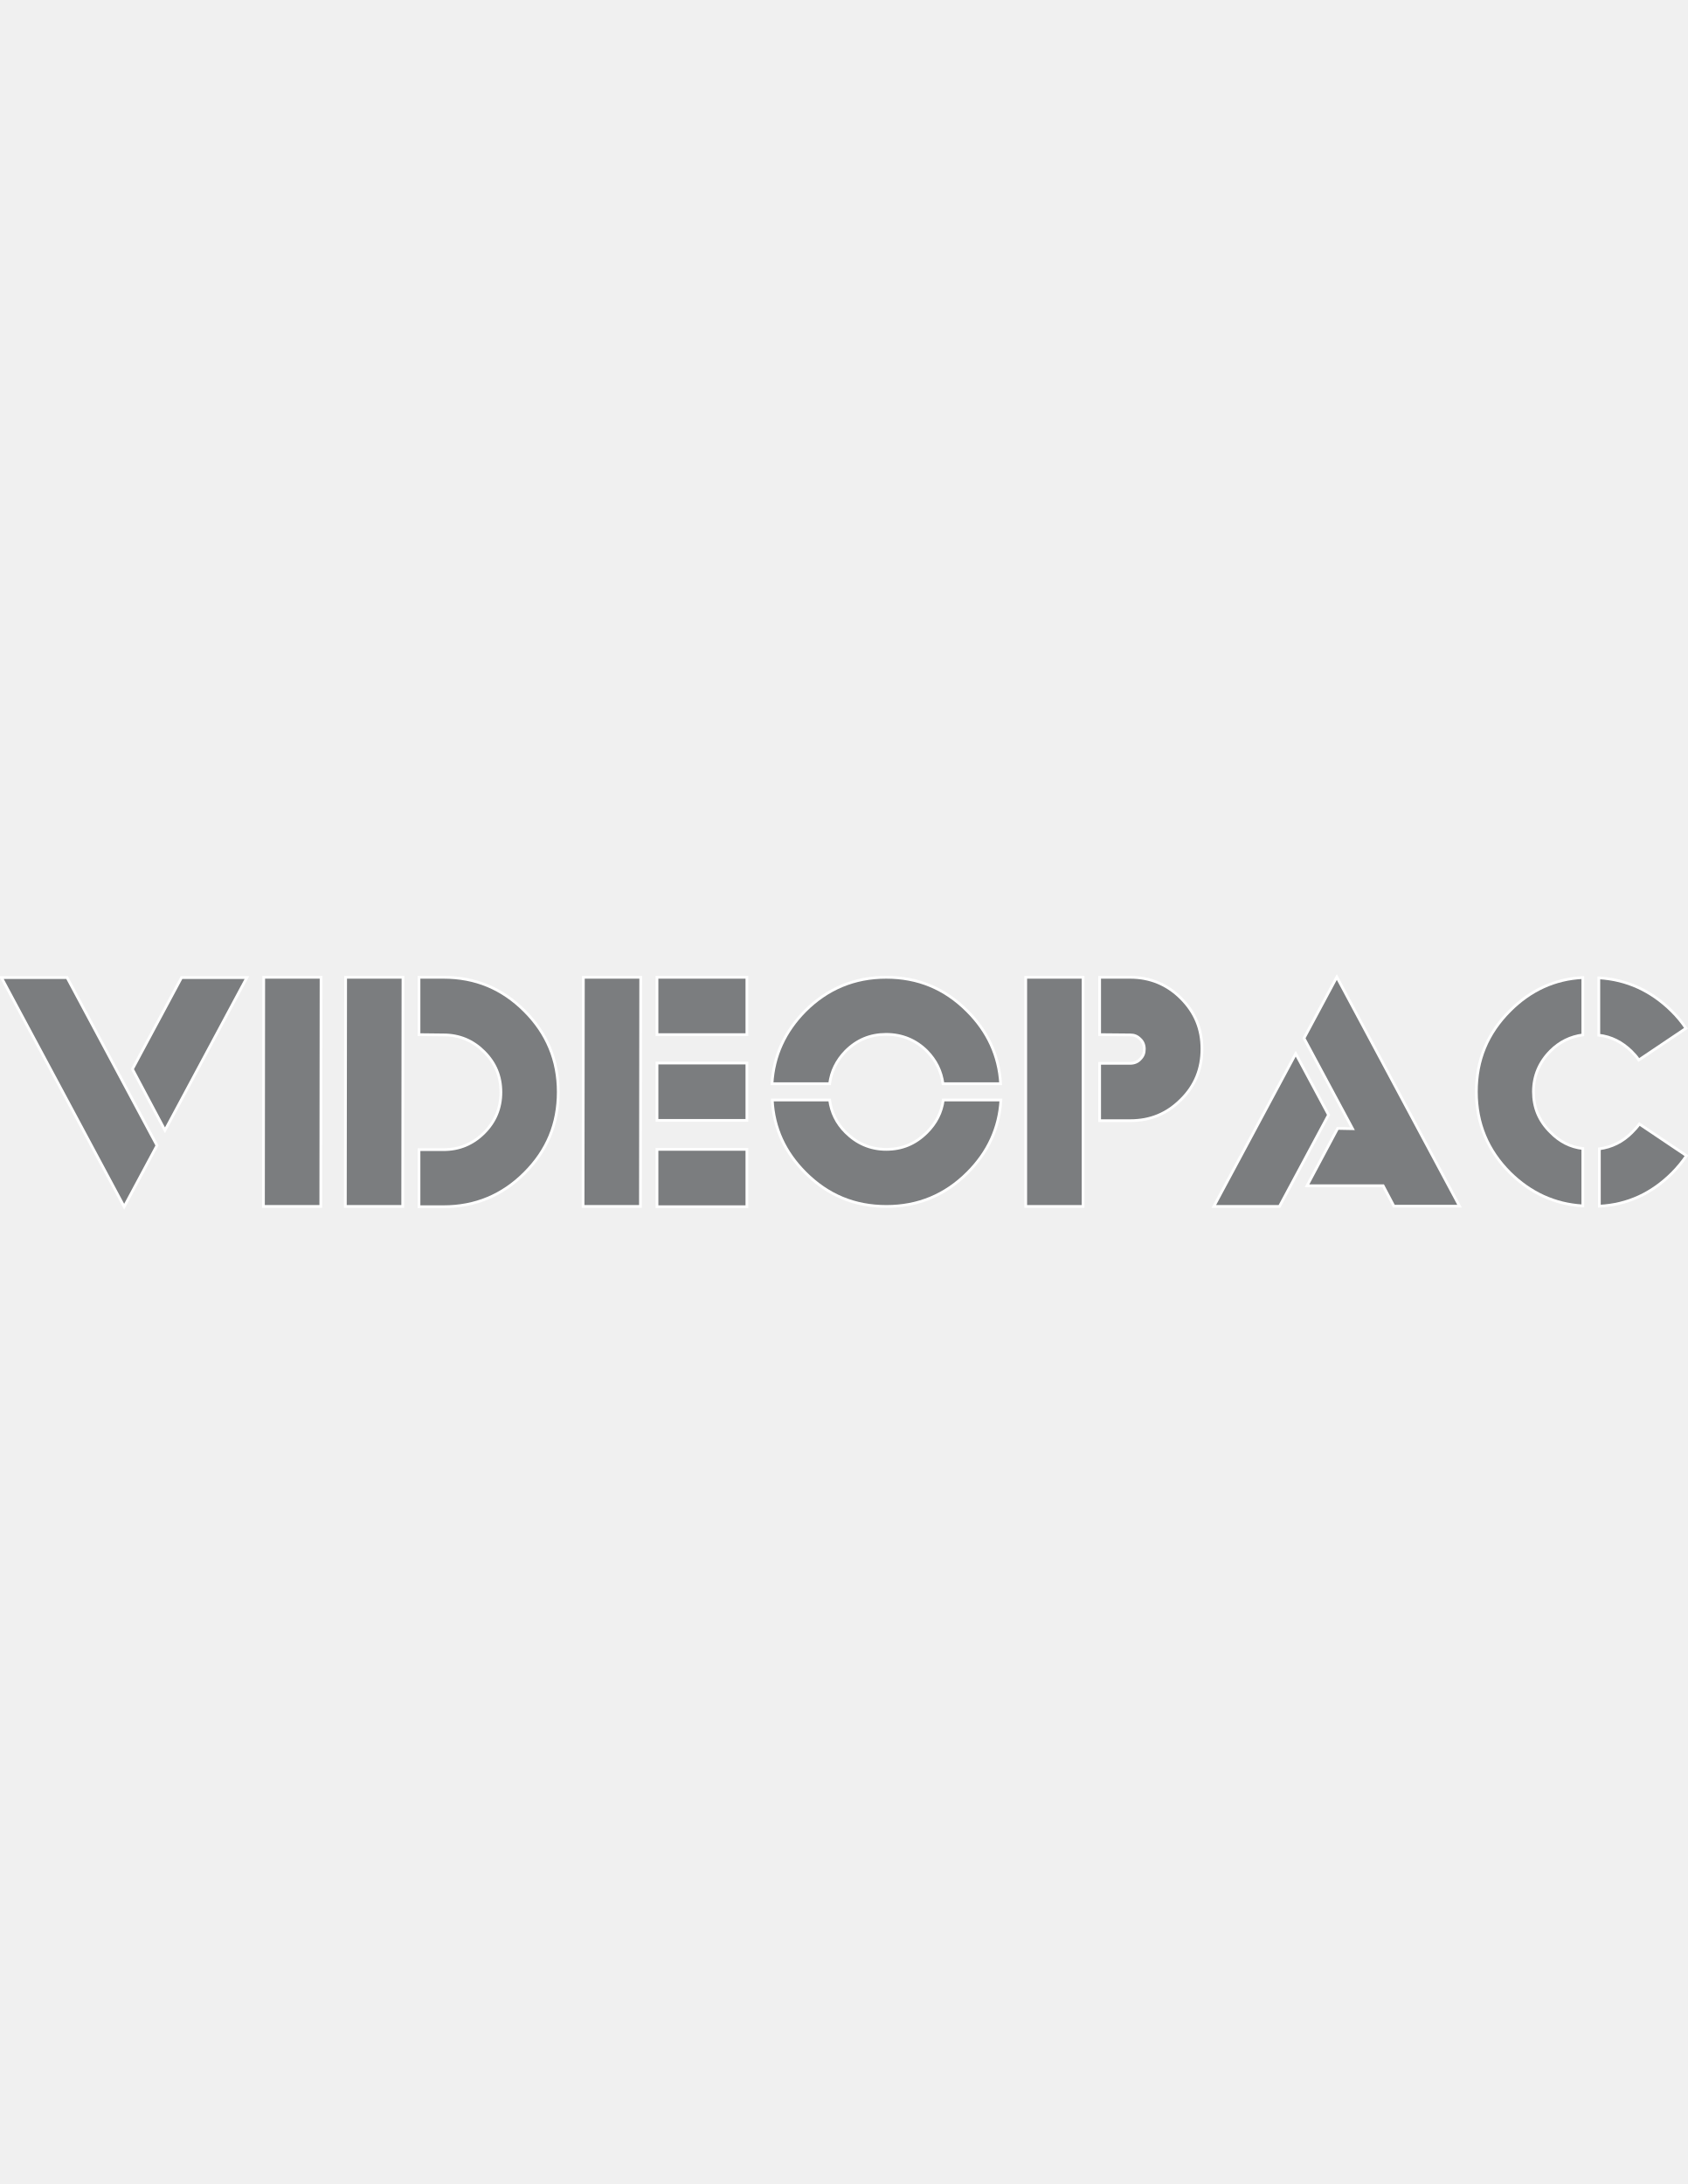
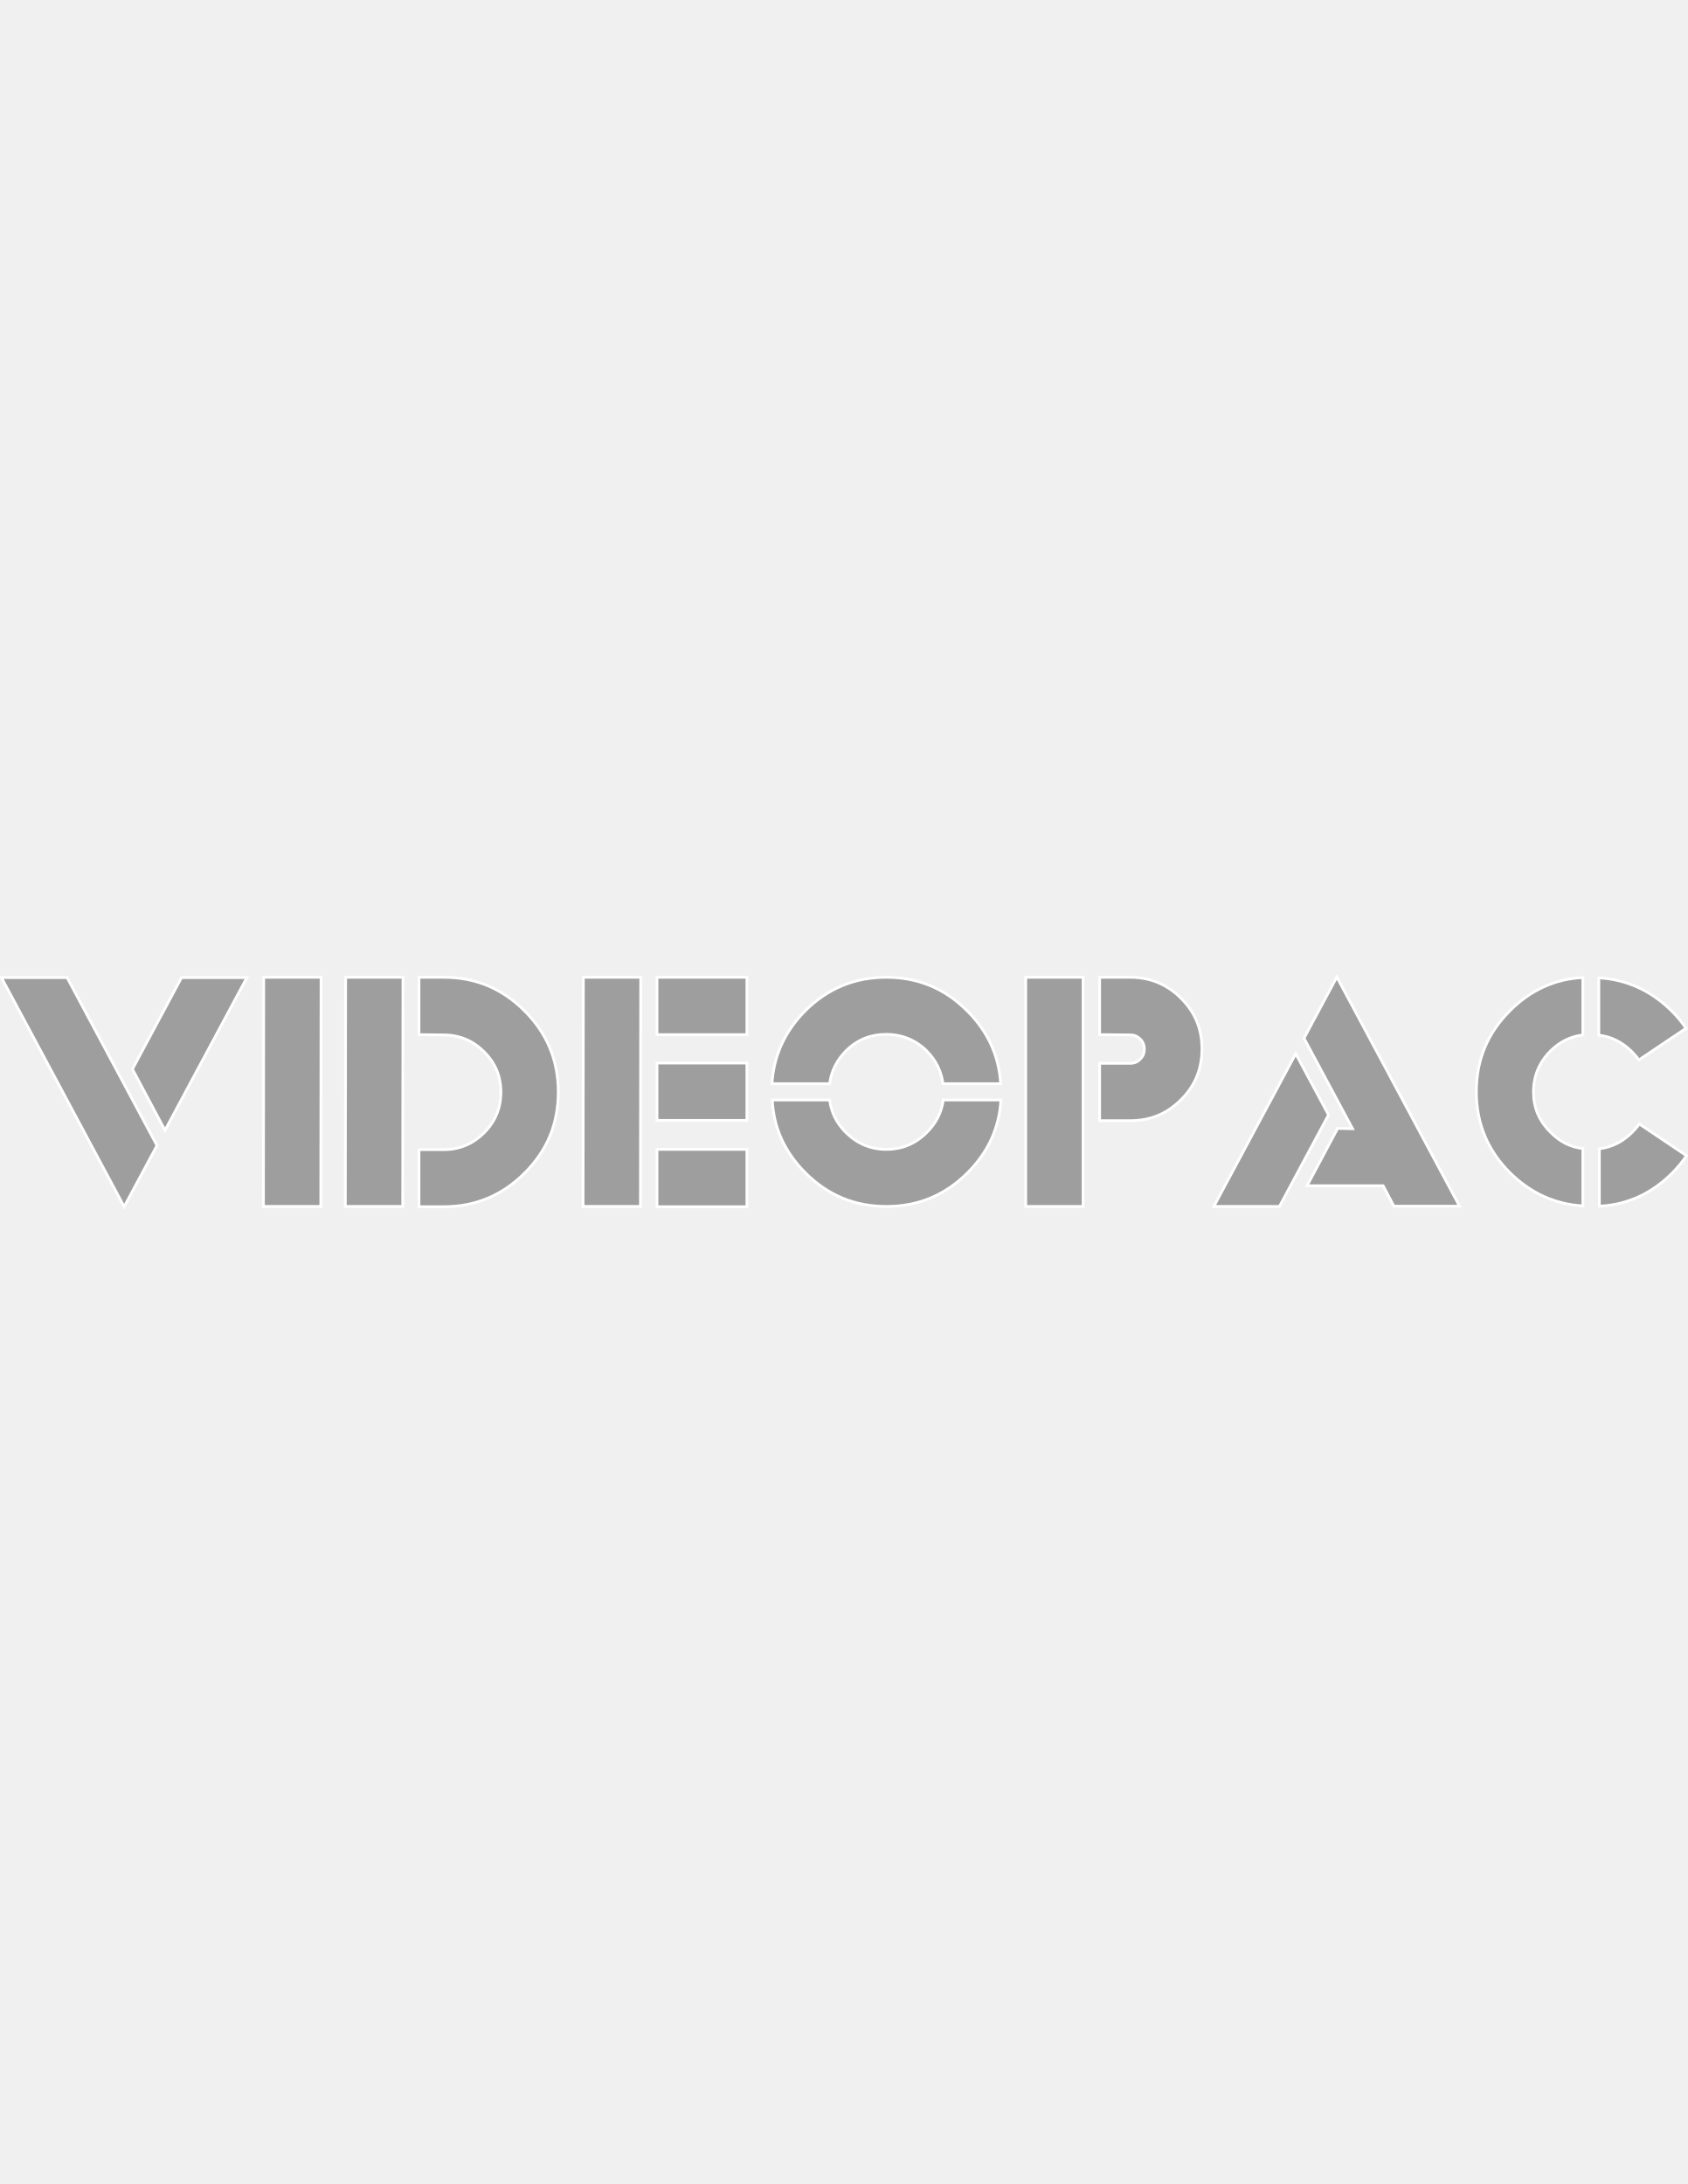
<svg xmlns="http://www.w3.org/2000/svg" version="1.1" id="svg2" x="0px" y="0px" viewBox="0 0 612 792" enable-background="new 0 0 612 792" xml:space="preserve">
  <g id="layer1" transform="translate(-75.67968,-200.0986)">
    <g id="g3936">
-       <path id="path3904" fill="#7b7d7f" stroke="#FFFFFF" d="M132.6,615.5l-11.9,22.2l-44.5-83.1H100L132.6,615.5z" />
-       <path id="path2987" fill="#7b7d7f" stroke="#FFFFFF" d="M123.7,587.8l17.8-33.2h23.7L135.5,610L123.7,587.8z" />
-       <path id="path2989" fill="#7b7d7f" stroke="#FFFFFF" d="M171.3,554.5h20.8l-0.1,83.1h-20.8    L171.3,554.5z" />
-       <path id="path3908" fill="#7b7d7f" stroke="#FFFFFF" d="M201,554.5h20.8l-0.1,83.1h-20.8L201,554.5z" />
-       <path id="path2991" fill="#7b7d7f" stroke="#FFFFFF" d="M227.6,575.3v-20.8h8.9c11.5,0,21.2,4,29.4,12.2    c8.1,8.1,12.2,17.9,12.2,29.4s-4,21.2-12.2,29.4c-8.1,8.1-17.9,12.2-29.4,12.2h-8.9V617h8.9c5.7,0,10.6-2,14.7-6.1    c4-4,6.1-8.9,6.1-14.7s-2-10.6-6.1-14.7c-4-4-8.9-6.1-14.7-6.1L227.6,575.3z" />
-       <path id="path3916" fill="#7b7d7f" stroke="#FFFFFF" d="M287.2,554.5H308l-0.1,83.1h-20.8L287.2,554.5z" />
-       <path id="path3914" fill="#7b7d7f" stroke="#FFFFFF" d="M313.9,554.5h32.6v20.8h-32.6V554.5z" />
-       <path id="path3912" fill="#7b7d7f" stroke="#FFFFFF" d="M313.9,616.9h32.6v20.8h-32.6V616.9z" />
-       <path id="path2993" fill="#7b7d7f" stroke="#FFFFFF" d="M313.9,585.6h32.6v20.8h-32.6V585.6z" />
-       <path id="path3920" fill="#7b7d7f" stroke="#FFFFFF" d="M417.7,599h20.9c-0.6,10.2-4.7,19-12.1,26.4c-8.1,8.1-17.9,12.2-29.4,12.2    c-11.5,0-21.2-4-29.4-12.2c-7.4-7.4-11.5-16.2-12-26.4h20.8c0.6,4.5,2.5,8.4,5.8,11.7c4,4,8.9,6.2,14.7,6.2s10.6-2,14.8-6.2    C415.1,607.4,417.1,603.5,417.7,599z" />
-       <path id="path2995" fill="#7b7d7f" stroke="#FFFFFF" d="M376.5,593.1h-20.9c0.6-10.2,4.7-19,12-26.4c8.1-8.1,17.9-12.2,29.4-12.2    c11.5,0,21.2,4,29.4,12.2c7.4,7.4,11.5,16.2,12.1,26.4h-20.9c-0.6-4.5-2.5-8.4-5.8-11.8c-4-4-9-6.1-14.8-6.1s-10.6,2-14.7,6.1    C379,584.7,377.1,588.6,376.5,593.1z" />
-       <path id="path3924" fill="#7b7d7f" stroke="#FFFFFF" d="M447.6,554.5h20.8v83.1h-20.8V554.5z" />
-       <path id="path2997" fill="#7b7d7f" stroke="#FFFFFF" d="M474.4,575.3v-20.8h11.1c7.1,0,13.3,2.5,18.4,7.6    c5.1,5.1,7.6,11.1,7.6,18.4c0,7.2-2.5,13.4-7.6,18.4c-5.1,5.1-11.1,7.6-18.4,7.6h-11.1v-20.8h11.1c1.4,0,2.7-0.5,3.6-1.5    c1.1-1.1,1.5-2.2,1.5-3.7c0-1.4-0.5-2.7-1.5-3.6c-1.1-1.1-2.2-1.5-3.6-1.5L474.4,575.3z" />
-       <path id="path3928" fill="#7b7d7f" stroke="#FFFFFF" d="M557.4,604.4l-17.8,33.2h-23.8l29.7-55.4L557.4,604.4z" />
-       <path id="path2999" fill="#7b7d7f" stroke="#FFFFFF" d="M566.1,609.4l-17.6-32.8l11.9-22.2l44.5,83.1h-23.8l-3.9-7.4h-27.6    l11.1-20.8L566.1,609.4z" />
-       <path id="path3934" fill="#7b7d7f" stroke="#FFFFFF" d="M649.6,616.6v20.8c-10.2-0.6-19-4.7-26.4-12c-8.1-8.1-12.2-17.9-12.2-29.4    s4-21.2,12.2-29.4c7.4-7.4,16.2-11.5,26.4-12v20.8c-4.5,0.6-8.4,2.5-11.7,5.8c-4,4-6.2,9-6.2,14.8c0,5.7,2,10.6,6.2,14.7    C641.2,614.1,645.1,616.1,649.6,616.6z" />
-       <path id="path3932" fill="#7b7d7f" stroke="#FFFFFF" d="M669.9,584.5c-0.7-1.1-1.6-2.1-2.7-3.2c-3.4-3.3-7.3-5.3-11.8-5.8v-20.8    c10.2,0.6,19,4.7,26.4,12c2,2,3.7,4,5.2,6.3L669.9,584.5z" />
-       <path id="path3001" fill="#7b7d7f" stroke="#FFFFFF" d="M687.2,619.2c-1.5,2.2-3.3,4.4-5.2,6.3c-7.4,7.4-16.2,11.5-26.4,12v-20.8    c4.5-0.6,8.4-2.5,11.8-5.9c1-1,1.9-2,2.7-3.1L687.2,619.2z" />
+       <path id="path3904" fill="#9e9e9e" stroke="#FFFFFF" d="M132.6,615.5l-11.9,22.2l-44.5-83.1H100L132.6,615.5z" />
+       <path id="path2987" fill="#9e9e9e" stroke="#FFFFFF" d="M123.7,587.8l17.8-33.2h23.7L135.5,610L123.7,587.8z" />
+       <path id="path2989" fill="#9e9e9e" stroke="#FFFFFF" d="M171.3,554.5h20.8l-0.1,83.1h-20.8    L171.3,554.5z" />
+       <path id="path3908" fill="#9e9e9e" stroke="#FFFFFF" d="M201,554.5h20.8l-0.1,83.1h-20.8L201,554.5z" />
+       <path id="path2991" fill="#9e9e9e" stroke="#FFFFFF" d="M227.6,575.3v-20.8h8.9c11.5,0,21.2,4,29.4,12.2    c8.1,8.1,12.2,17.9,12.2,29.4s-4,21.2-12.2,29.4c-8.1,8.1-17.9,12.2-29.4,12.2h-8.9V617h8.9c5.7,0,10.6-2,14.7-6.1    c4-4,6.1-8.9,6.1-14.7s-2-10.6-6.1-14.7c-4-4-8.9-6.1-14.7-6.1L227.6,575.3z" />
+       <path id="path3916" fill="#9e9e9e" stroke="#FFFFFF" d="M287.2,554.5H308l-0.1,83.1h-20.8L287.2,554.5z" />
+       <path id="path3914" fill="#9e9e9e" stroke="#FFFFFF" d="M313.9,554.5h32.6v20.8h-32.6V554.5z" />
+       <path id="path3912" fill="#9e9e9e" stroke="#FFFFFF" d="M313.9,616.9h32.6v20.8h-32.6V616.9z" />
+       <path id="path2993" fill="#9e9e9e" stroke="#FFFFFF" d="M313.9,585.6h32.6v20.8h-32.6V585.6z" />
+       <path id="path3920" fill="#9e9e9e" stroke="#FFFFFF" d="M417.7,599h20.9c-0.6,10.2-4.7,19-12.1,26.4c-8.1,8.1-17.9,12.2-29.4,12.2    c-11.5,0-21.2-4-29.4-12.2c-7.4-7.4-11.5-16.2-12-26.4h20.8c0.6,4.5,2.5,8.4,5.8,11.7c4,4,8.9,6.2,14.7,6.2s10.6-2,14.8-6.2    C415.1,607.4,417.1,603.5,417.7,599z" />
+       <path id="path2995" fill="#9e9e9e" stroke="#FFFFFF" d="M376.5,593.1h-20.9c0.6-10.2,4.7-19,12-26.4c8.1-8.1,17.9-12.2,29.4-12.2    c11.5,0,21.2,4,29.4,12.2c7.4,7.4,11.5,16.2,12.1,26.4h-20.9c-0.6-4.5-2.5-8.4-5.8-11.8c-4-4-9-6.1-14.8-6.1s-10.6,2-14.7,6.1    C379,584.7,377.1,588.6,376.5,593.1z" />
+       <path id="path3924" fill="#9e9e9e" stroke="#FFFFFF" d="M447.6,554.5h20.8v83.1h-20.8V554.5z" />
+       <path id="path2997" fill="#9e9e9e" stroke="#FFFFFF" d="M474.4,575.3v-20.8h11.1c7.1,0,13.3,2.5,18.4,7.6    c5.1,5.1,7.6,11.1,7.6,18.4c0,7.2-2.5,13.4-7.6,18.4c-5.1,5.1-11.1,7.6-18.4,7.6h-11.1v-20.8h11.1c1.4,0,2.7-0.5,3.6-1.5    c1.1-1.1,1.5-2.2,1.5-3.7c0-1.4-0.5-2.7-1.5-3.6c-1.1-1.1-2.2-1.5-3.6-1.5L474.4,575.3z" />
+       <path id="path3928" fill="#9e9e9e" stroke="#FFFFFF" d="M557.4,604.4l-17.8,33.2h-23.8l29.7-55.4L557.4,604.4z" />
+       <path id="path2999" fill="#9e9e9e" stroke="#FFFFFF" d="M566.1,609.4l-17.6-32.8l11.9-22.2l44.5,83.1h-23.8l-3.9-7.4h-27.6    l11.1-20.8L566.1,609.4z" />
+       <path id="path3934" fill="#9e9e9e" stroke="#FFFFFF" d="M649.6,616.6v20.8c-10.2-0.6-19-4.7-26.4-12c-8.1-8.1-12.2-17.9-12.2-29.4    s4-21.2,12.2-29.4c7.4-7.4,16.2-11.5,26.4-12v20.8c-4.5,0.6-8.4,2.5-11.7,5.8c-4,4-6.2,9-6.2,14.8c0,5.7,2,10.6,6.2,14.7    C641.2,614.1,645.1,616.1,649.6,616.6z" />
+       <path id="path3932" fill="#9e9e9e" stroke="#FFFFFF" d="M669.9,584.5c-0.7-1.1-1.6-2.1-2.7-3.2c-3.4-3.3-7.3-5.3-11.8-5.8v-20.8    c10.2,0.6,19,4.7,26.4,12c2,2,3.7,4,5.2,6.3L669.9,584.5z" />
+       <path id="path3001" fill="#9e9e9e" stroke="#FFFFFF" d="M687.2,619.2c-1.5,2.2-3.3,4.4-5.2,6.3c-7.4,7.4-16.2,11.5-26.4,12v-20.8    c4.5-0.6,8.4-2.5,11.8-5.9c1-1,1.9-2,2.7-3.1L687.2,619.2z" />
    </g>
  </g>
</svg>
